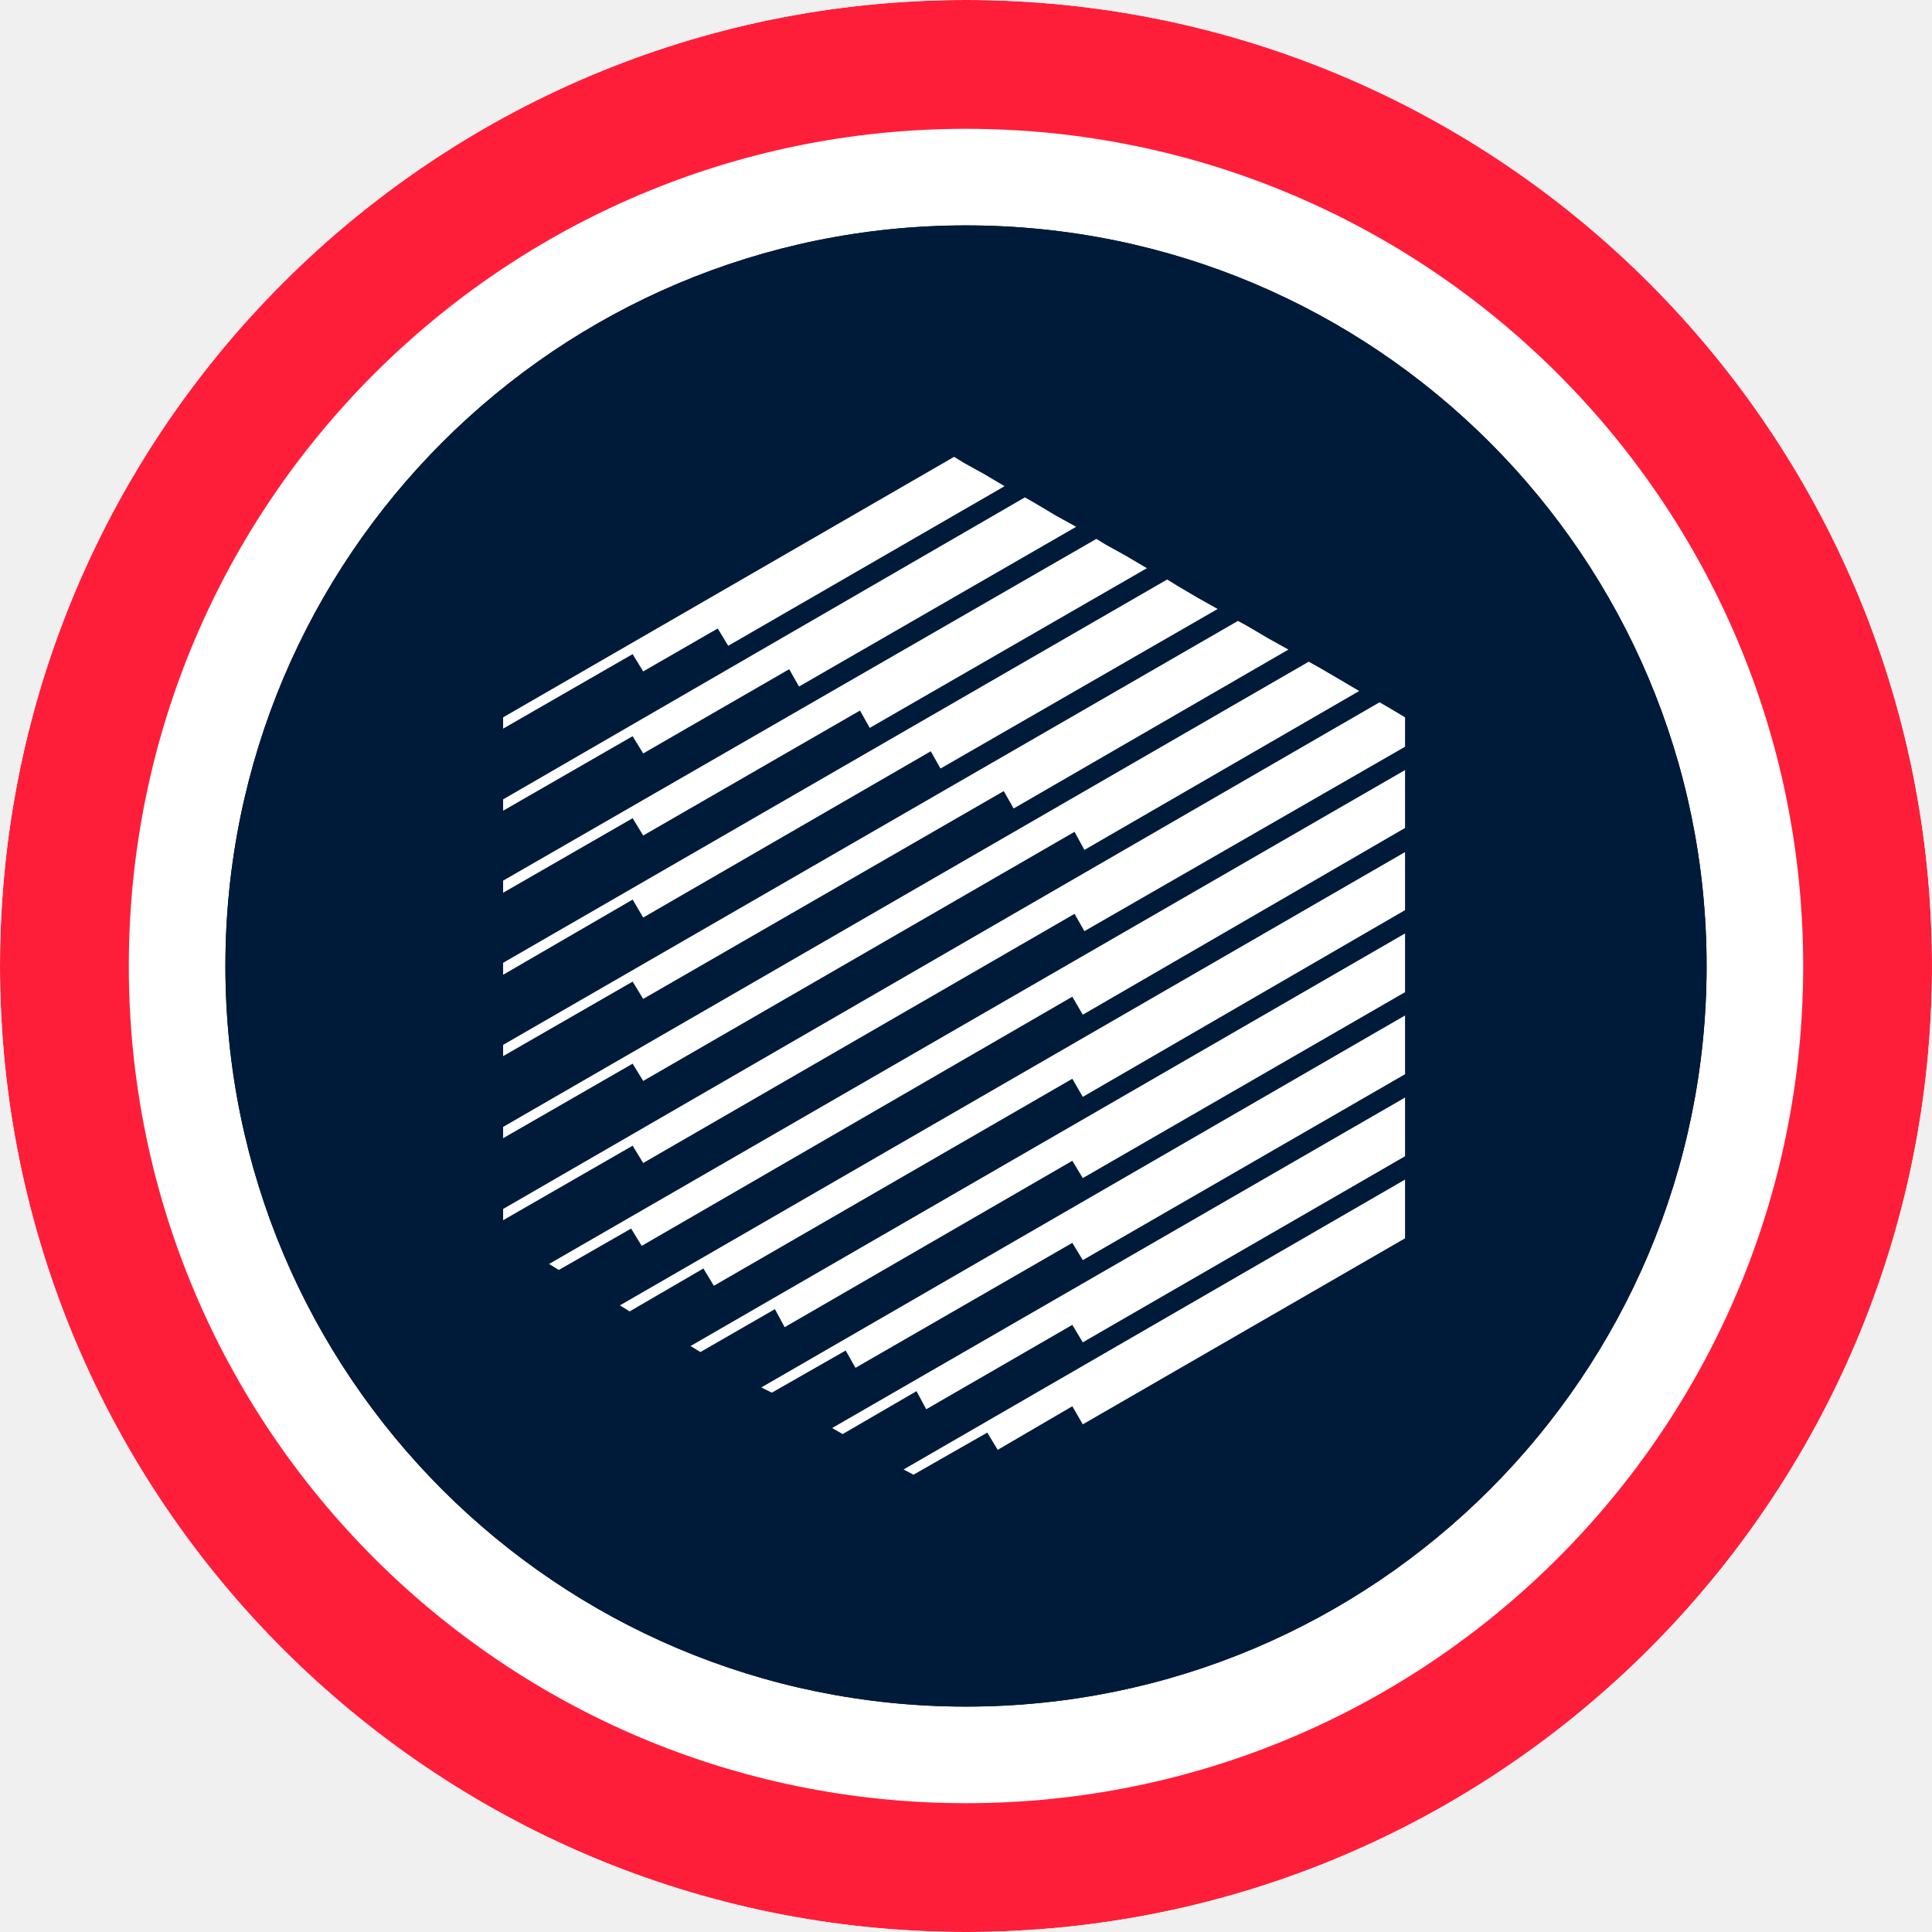
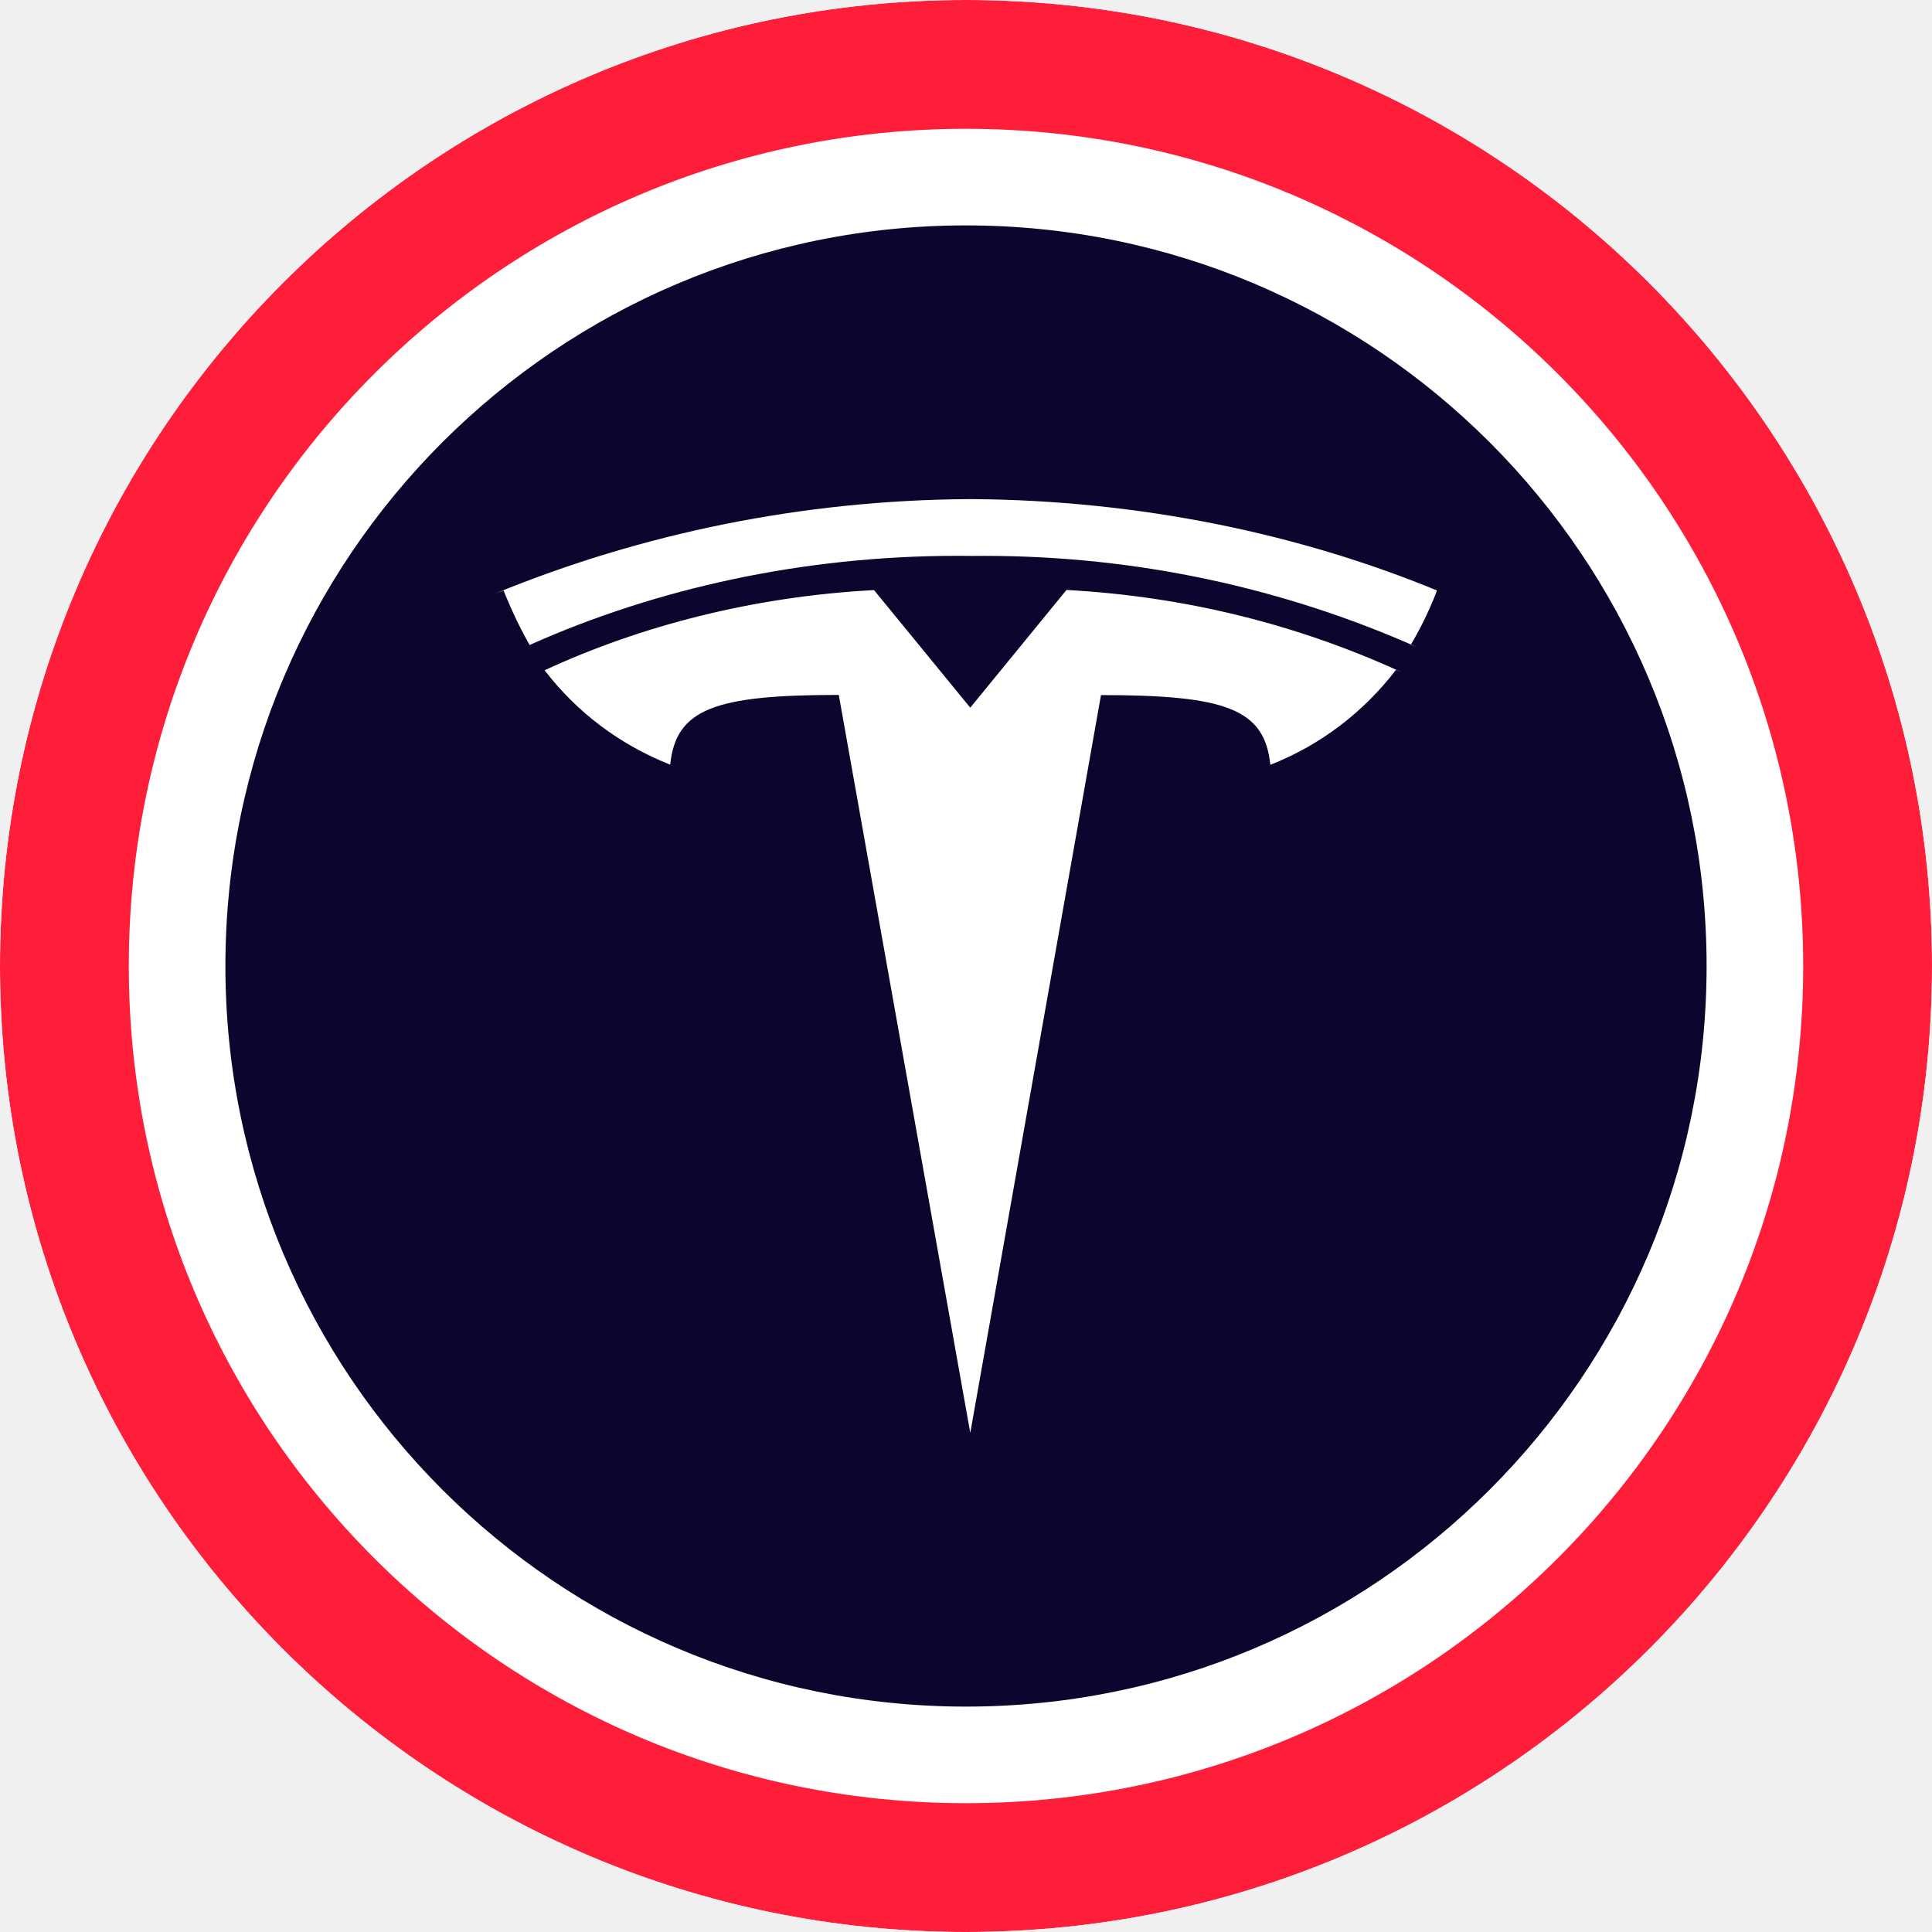
<svg xmlns="http://www.w3.org/2000/svg" width="480" height="480" viewBox="0 0 480 480" fill="none">
-   <mask id="mask0-068354" mask-type="alpha" maskUnits="userSpaceOnUse" x="0" y="0" width="480" height="480">
-     <circle cx="240" cy="240" r="240" fill="url(#paint0_linear-634237)" />
+   <mask id="mask0-140409" mask-type="alpha" maskUnits="userSpaceOnUse" x="0" y="0" width="480" height="480">
+     <circle cx="240" cy="240" r="240" fill="url(#paint0_linear-080089)" />
  </mask>
-   <g mask="url(#mask0-068354)">
+   <g mask="url(#mask0-140409)">
    <circle cx="240" cy="240" r="240" fill="#FF1E39" />
    <circle cx="240" cy="240" r="208" fill="white" />
  </g>
  <circle cx="240" cy="240" r="184" fill="#0E052F" />
-   <path d="M240 424C341.62 424 424 341.62 424 240C424 138.38 341.62 56 240 56C138.38 56 56 138.38 56 240C56 341.62 138.38 424 240 424Z" fill="#001B3A" />
-   <path d="M159.799 166.814L157.177 162.513L125 181.028V178.222L237.045 113.5L239.46 114.995L244.543 117.801L249.579 120.791L180.924 160.443L178.314 156.142L159.799 166.814ZM159.799 207.582L157.177 203.281L125 221.796V218.794L272.384 133.889L274.845 135.385L279.882 138.179L284.93 141.169L216.08 180.844L213.665 176.532L159.799 207.582ZM159.799 227.96L157.177 223.498L125 242.174V239.207L289.979 143.975L292.394 145.47L297.477 148.472L302.514 151.3L233.664 190.941L231.249 186.652L159.799 227.96ZM159.799 248.177L157.177 243.876L125 262.391V259.596L307.562 154.268L309.977 155.59L315.037 158.569L320.098 161.386L251.833 200.866L249.384 196.542L159.799 248.177ZM159.799 268.555L157.177 264.265L125 282.78V279.974L325.146 164.399L327.779 165.86L332.609 168.689L337.693 171.679L269.417 211.158L266.967 206.662L159.799 268.555ZM345.329 175.979L349.078 178.222V185.524L269.417 231.341L266.967 227.04L159.799 288.944L157.177 284.643L125 303.158V300.364L342.741 174.485L345.329 175.979ZM138.835 315.521L136.42 314.026L349.078 191.321V205.707L269.015 252.098L266.416 247.625L159.431 309.529L156.798 305.228L138.835 315.521ZM266.416 268.014L177.36 319.442L174.76 315.153L156.429 325.813L154.014 324.318L349.078 211.699V226.12L269.015 272.511L266.416 268.014ZM174.013 335.91L171.563 334.415L349.078 231.916V246.498L269.015 292.693L266.416 288.392L194.943 329.735L192.528 325.25L174.013 335.91ZM191.769 345.996L189.147 344.708L349.078 252.294V266.887L269.015 313.071L266.416 308.782L212.538 339.832L210.112 335.531L191.769 345.996ZM206.742 354.793L349.078 272.683V287.265L269.015 333.495L266.416 329.16L230.121 350.124L227.706 345.628L209.364 356.288L206.742 354.793ZM226.947 366.385L224.498 365.086L349.078 293.061V307.655L269.015 353.873L266.416 349.377L247.877 360.21L245.29 355.92L226.947 366.385ZM267.347 130.888L198.519 170.563L196.07 166.262L159.799 187.192L157.177 182.903L125 201.418V198.6L254.628 123.574L257.25 125.069L262.298 128.082L267.347 130.877V130.888Z" fill="white" />
+   <path d="M241.053 175.825L264.967 146.573C294.93 148.206 322.834 155.35 348.246 167.018L346.826 166.429C338.825 176.85 328.274 184.941 316.1 189.823L315.607 189.997C314.196 176.086 304.457 172.693 273.538 172.693L241.063 356L208.395 172.654C177.669 172.654 167.929 176.077 166.509 189.978C153.852 184.961 143.31 176.908 135.435 166.69L135.31 166.525C159.282 155.428 187.186 148.264 216.559 146.64L217.149 146.611L241.063 175.825H241.053ZM241.053 138.124C242.087 138.104 243.304 138.104 244.522 138.104C282.852 138.104 319.288 146.225 352.198 160.841L350.507 160.174C352.797 156.365 354.981 151.928 356.787 147.307L357 146.698C322.689 132.555 282.881 124.242 241.15 124H241.053C199.235 124.232 159.417 132.546 123 147.472L125.106 146.708C127.271 152.073 129.445 156.52 131.899 160.803L131.599 160.242C162.886 146.244 199.399 138.095 237.826 138.095C238.966 138.095 240.097 138.104 241.227 138.114H241.053V138.124Z" fill="white" />
  <defs>
-     <linearGradient id="paint0_linear-634237" x1="240" y1="0" x2="240" y2="701.818" gradientUnits="userSpaceOnUse">
+     <linearGradient id="paint0_linear-080089" x1="240" y1="0" x2="240" y2="701.818" gradientUnits="userSpaceOnUse">
      <stop stop-color="#08021E" />
      <stop offset="1" stop-color="#1F0777" />
    </linearGradient>
  </defs>
</svg>
